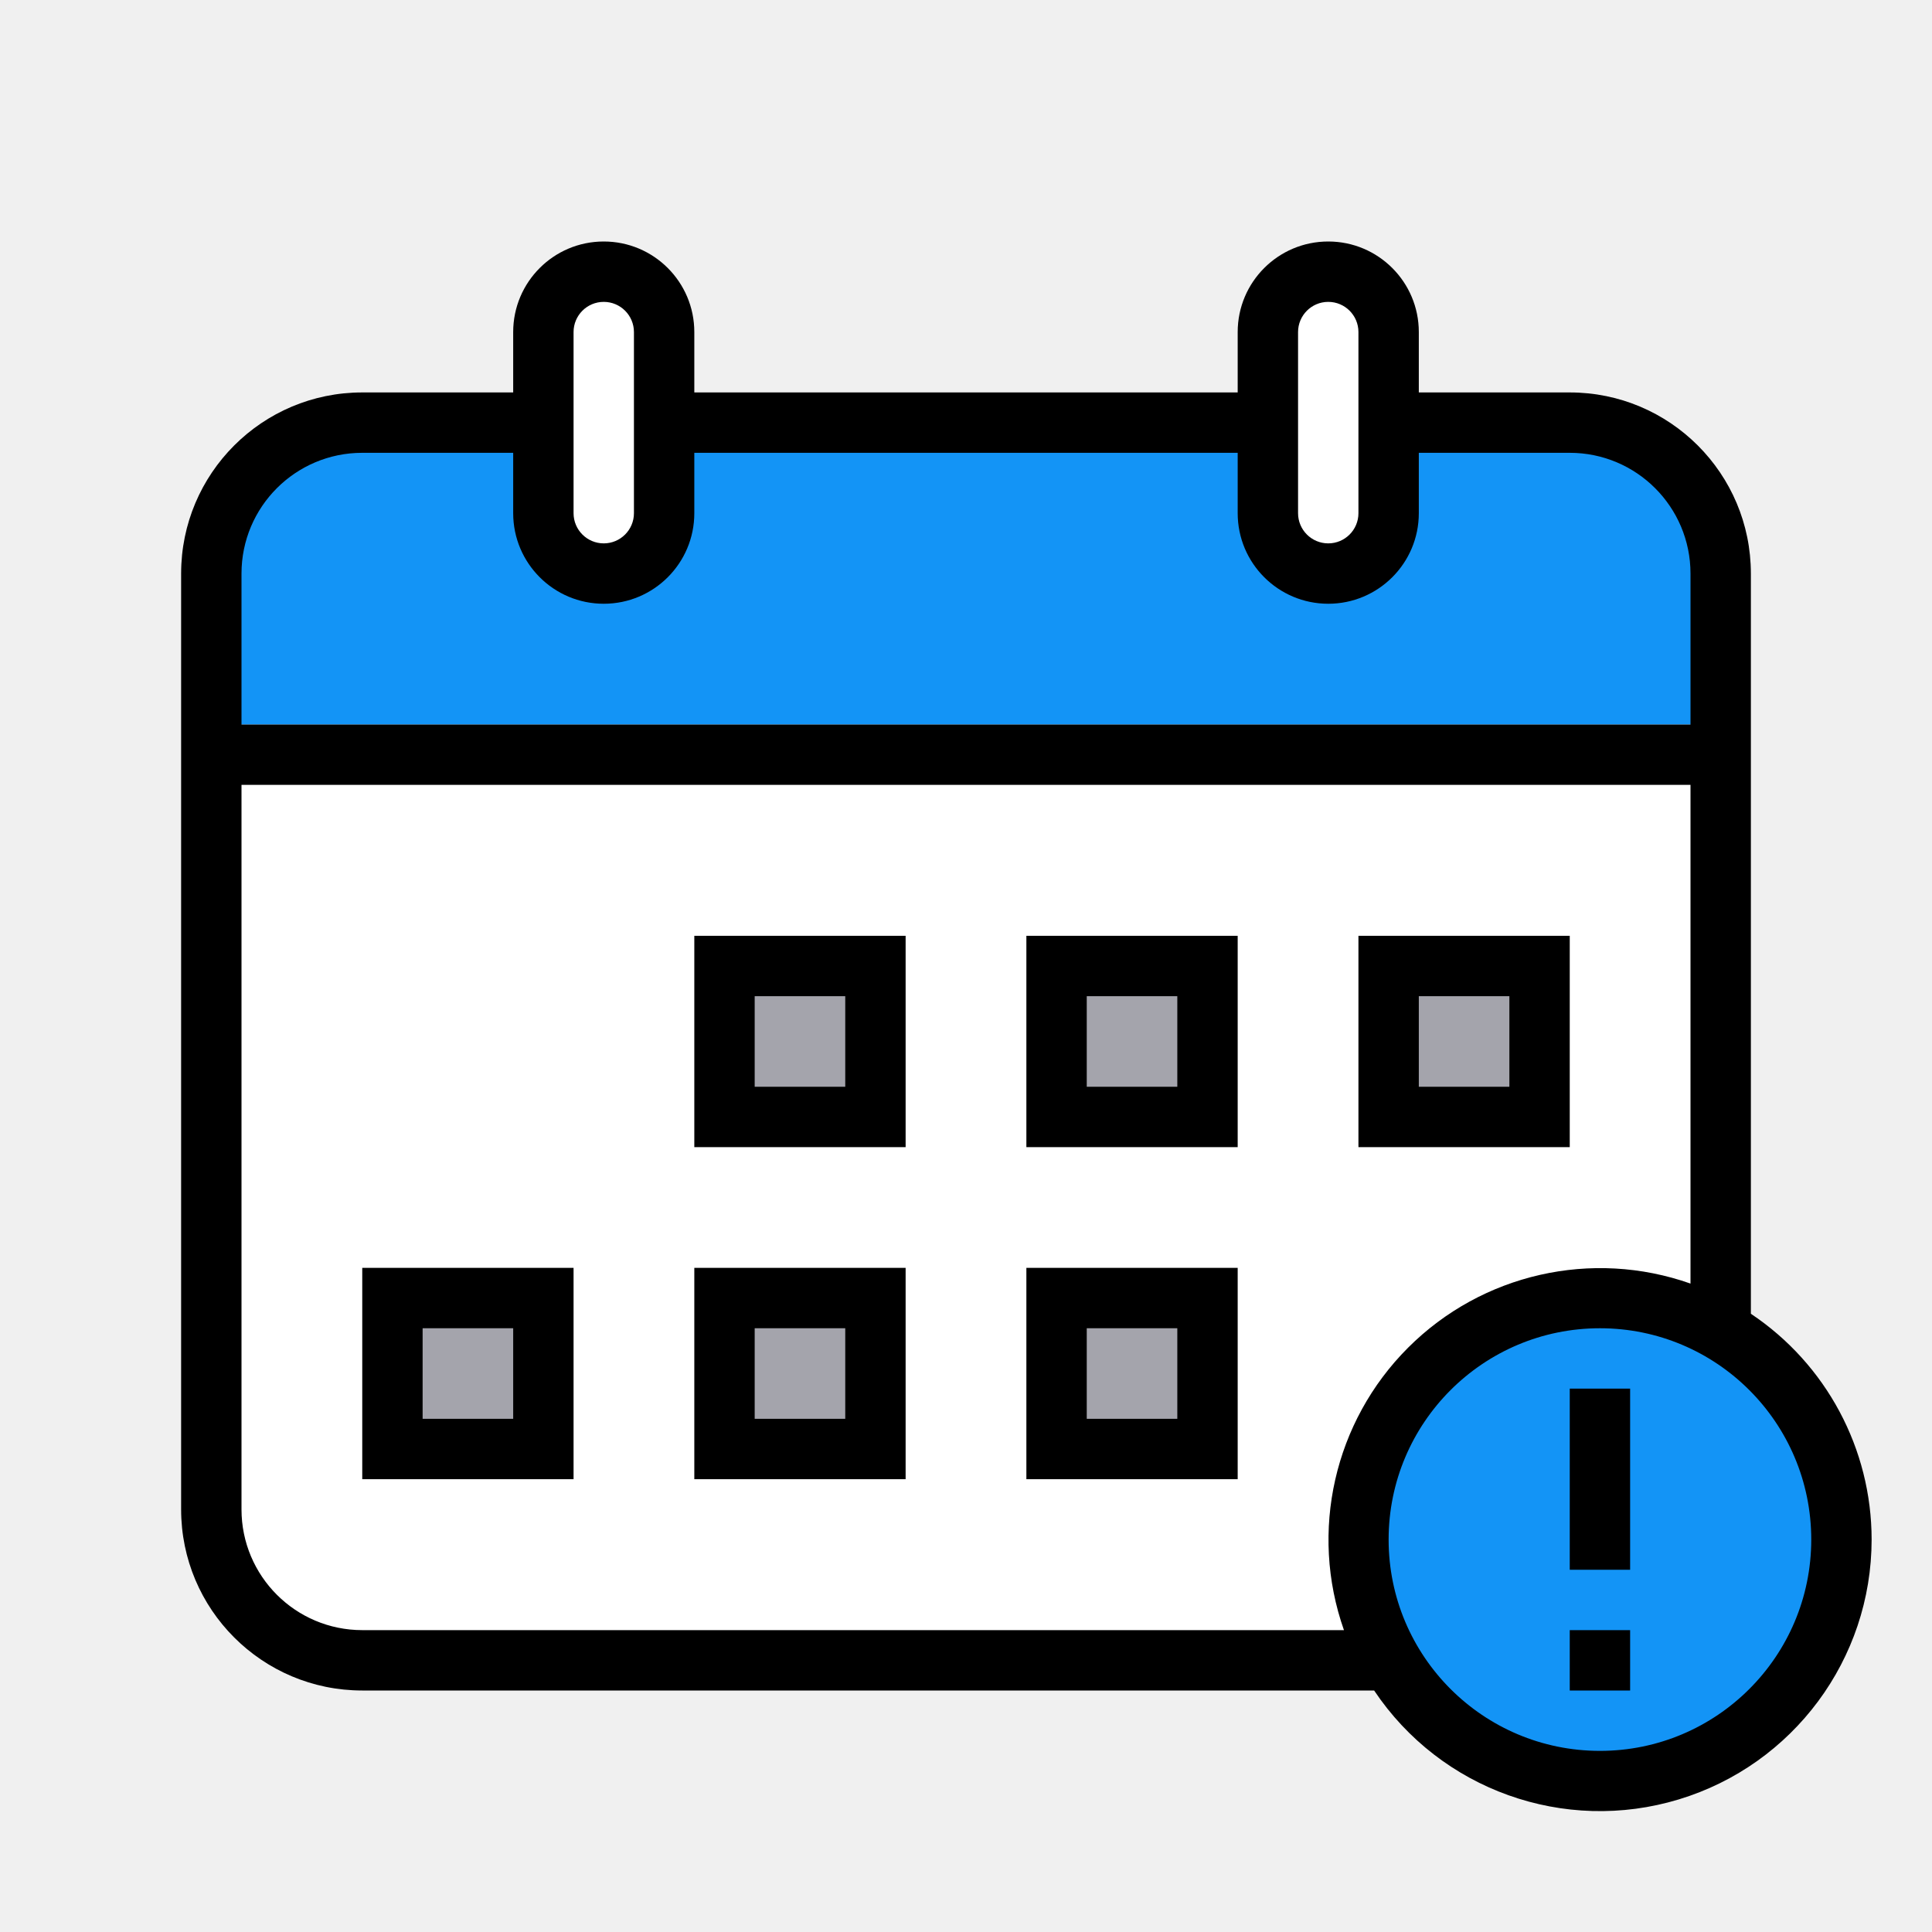
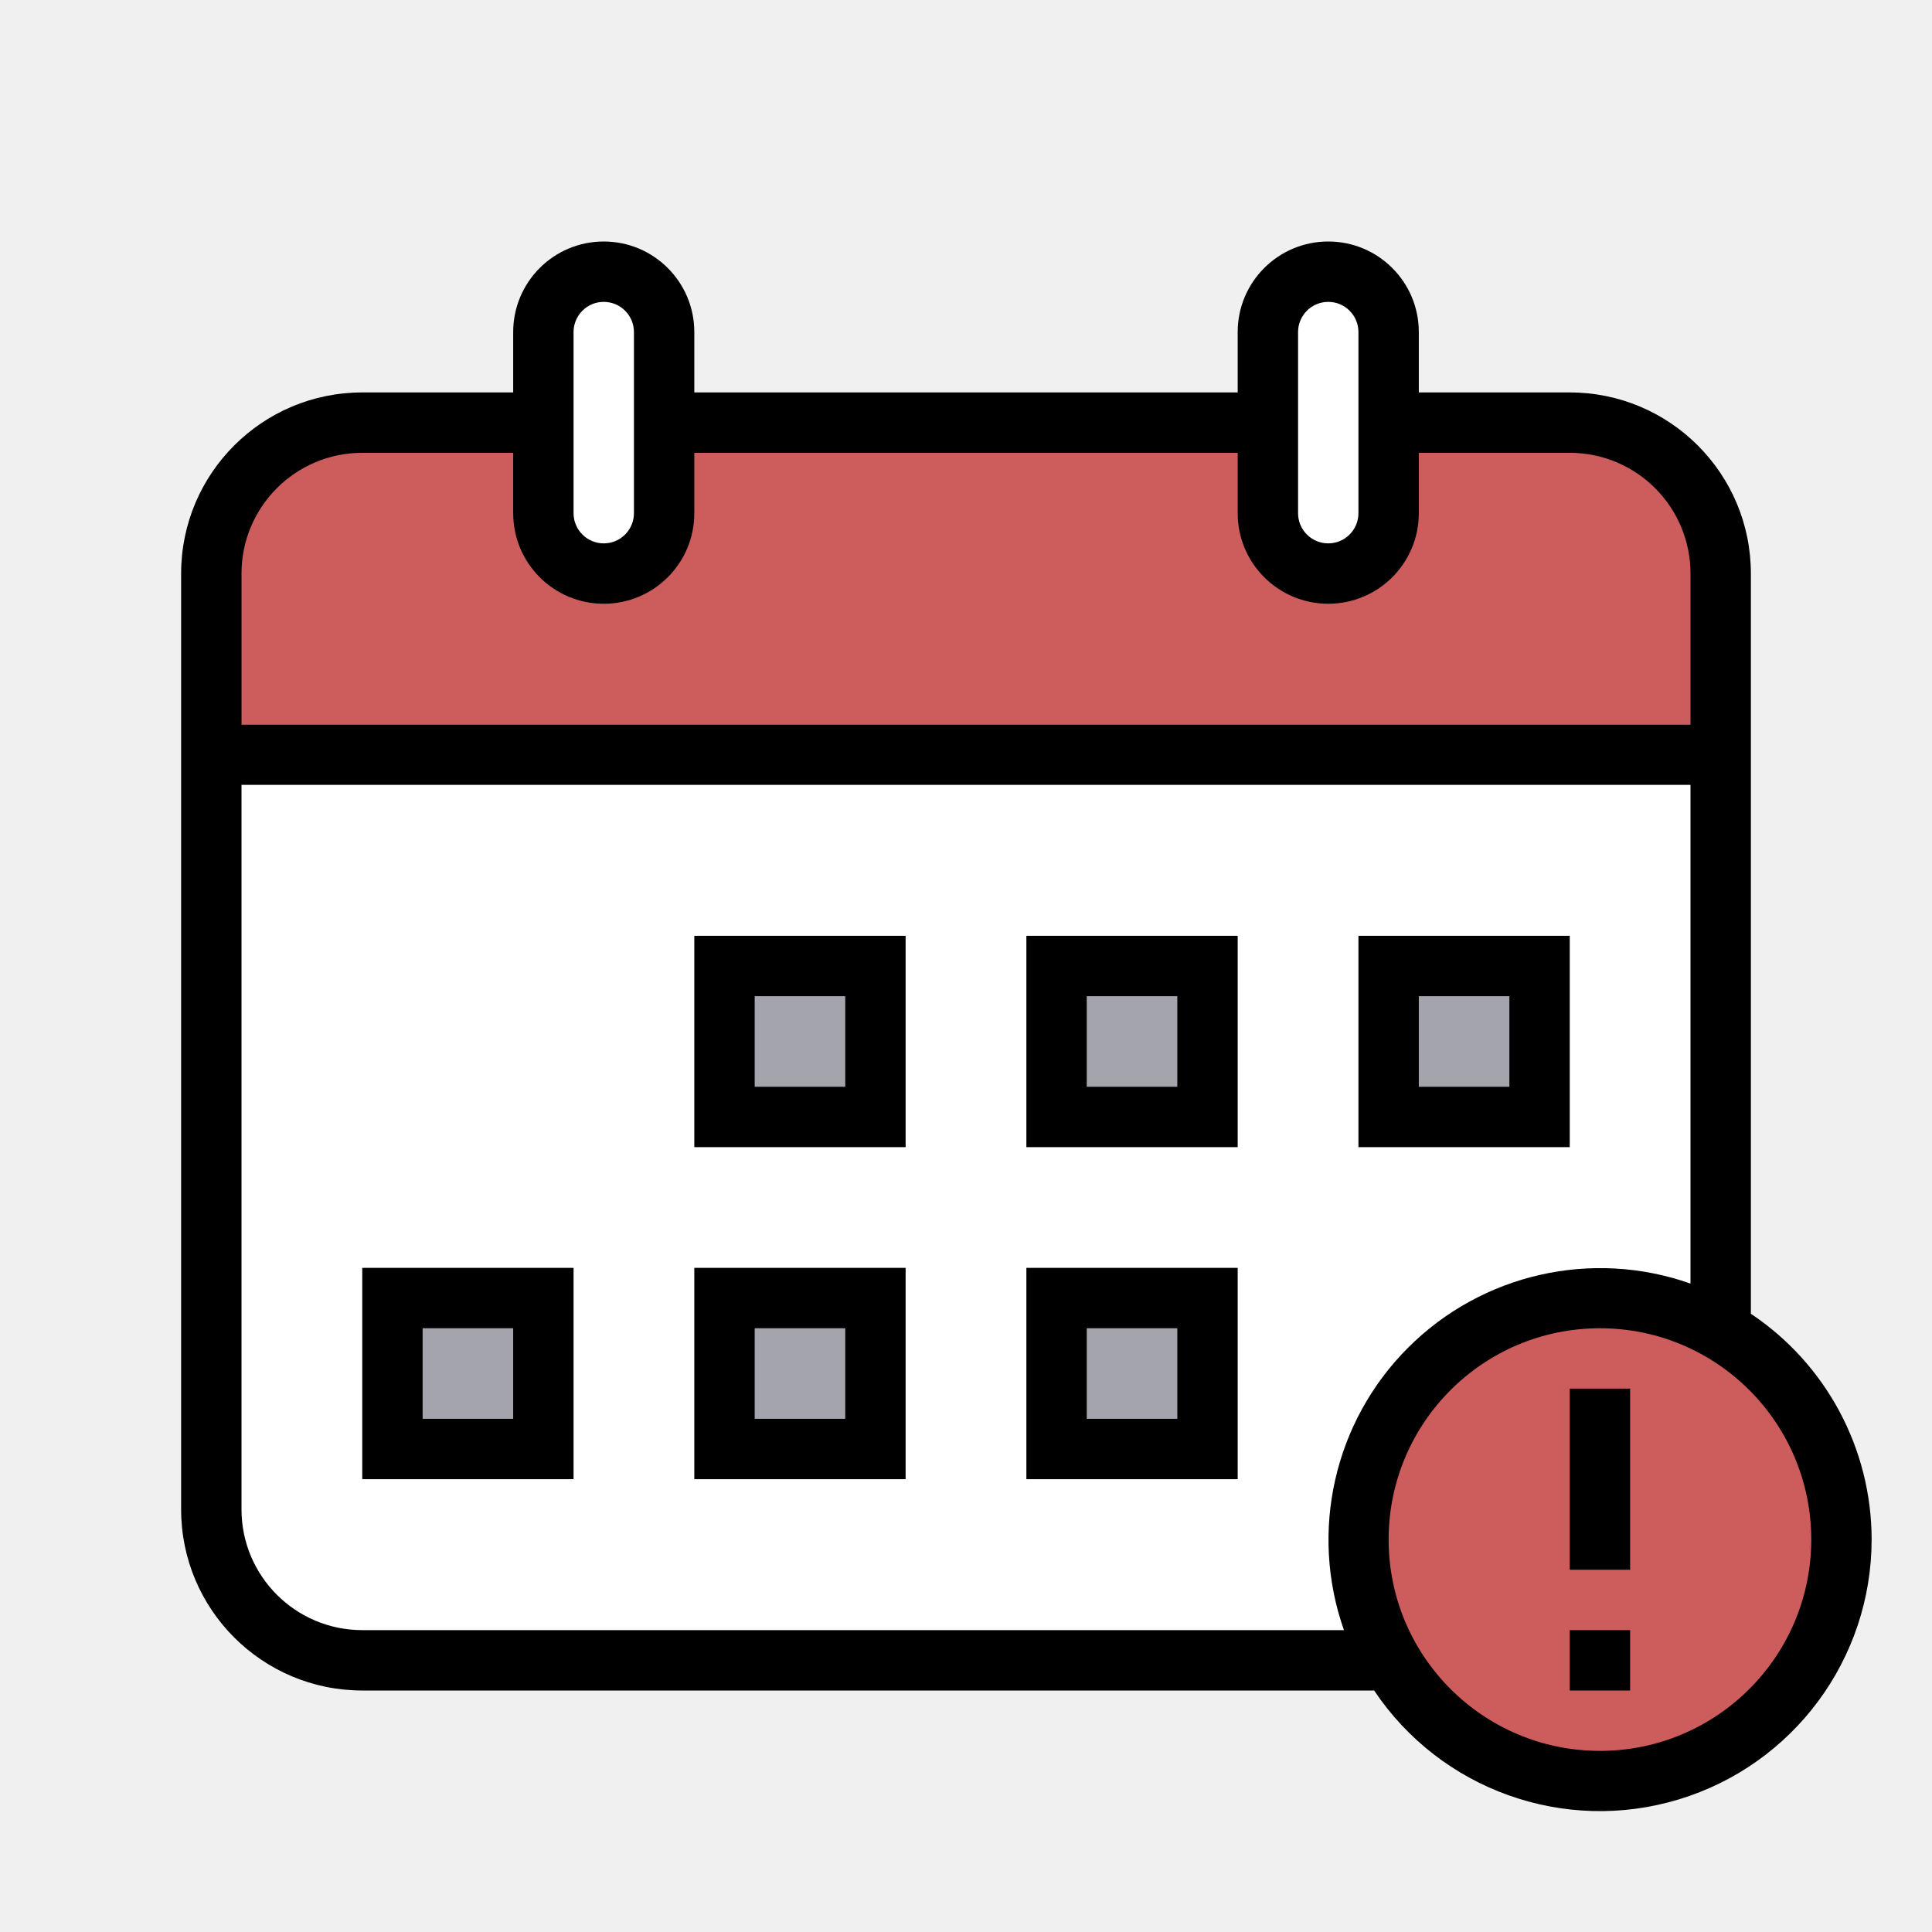
<svg xmlns="http://www.w3.org/2000/svg" viewBox="0 0 64 64">
  <defs>
-     <style>.cls-1{fill:#fff;}.cls-2{fill:#1394f6;}.cls-3{fill:#a4a4ac;}</style>
+     <style>.cls-1{fill:#fff;}.cls-2{fill:#CD5C5C;}.cls-3{fill:#a4a4ac;}</style>
  </defs>
  <g data-name="filled outline" id="filled_outline">
    <rect class="cls-1" height="50" rx="5" transform="translate(66.5 2.5) rotate(90)" width="41" x="11.5" y="9.5" />
    <path class="cls-2" d="M7,24V19a5,5,0,0,1,5-5H52a5,5,0,0,1,5,5v5Z" />
    <path class="cls-1" d="M20,19a2,2,0,0,1-2-2V11a2,2,0,0,1,4,0v6A2,2,0,0,1,20,19Z" />
    <path class="cls-1" d="M44,19a2,2,0,0,1-2-2V11a2,2,0,0,1,4,0v6A2,2,0,0,1,44,19Z" />
    <rect class="cls-3" height="5" transform="translate(61 8) rotate(90)" width="5" x="24" y="32" />
    <rect class="cls-3" height="5" transform="translate(72 -3) rotate(90)" width="5" x="35" y="32" />
    <rect class="cls-3" height="5" transform="translate(83 -14) rotate(90)" width="5" x="46" y="32" />
    <rect class="cls-3" height="5" transform="translate(83 8) rotate(90)" width="5" x="35" y="43" />
    <rect class="cls-3" height="5" transform="translate(61 30) rotate(90)" width="5" x="13" y="43" />
    <rect class="cls-3" height="5" transform="translate(72 19) rotate(90)" width="5" x="24" y="43" />
    <circle class="cls-2" cx="53" cy="51" r="8" />
    <path d="M54,52H52V46h2Zm0,2H52v2h2ZM34,42h7v7H34Zm2,5h3V44H36Zm5-9H34V31h7Zm-2-5H36v3h3ZM12,49V42h7v7Zm2-2h3V44H14ZM45,31h7v7H45Zm2,5h3V33H47ZM62,51a9,9,0,0,1-16.48,5H12a6,6,0,0,1-6-6V19a6,6,0,0,1,6-6h5V11a3,3,0,0,1,6,0v2H41V11a3,3,0,0,1,6,0v2h5a6,6,0,0,1,6,6V43.52A9,9,0,0,1,62,51Zm-5-8.07.09,0ZM43,17a1,1,0,0,0,2,0V11a1,1,0,0,0-2,0ZM19,17a1,1,0,0,0,2,0V11a1,1,0,0,0-2,0ZM8,24H56V19a4,4,0,0,0-4-4H47v2a3,3,0,0,1-6,0V15H23v2a3,3,0,0,1-6,0V15H12a4,4,0,0,0-4,4ZM44.52,54h0A9,9,0,0,1,56,42.52h0V26H8V50a4,4,0,0,0,4,4ZM45,55.07a.93.93,0,0,0,0-.1A.93.93,0,0,1,45,55.07ZM60,51a7,7,0,1,0-7,7A7,7,0,0,0,60,51ZM30,38H23V31h7Zm-2-5H25v3h3Zm-5,9h7v7H23Zm2,5h3V44H25Z" />
  </g>
</svg>
